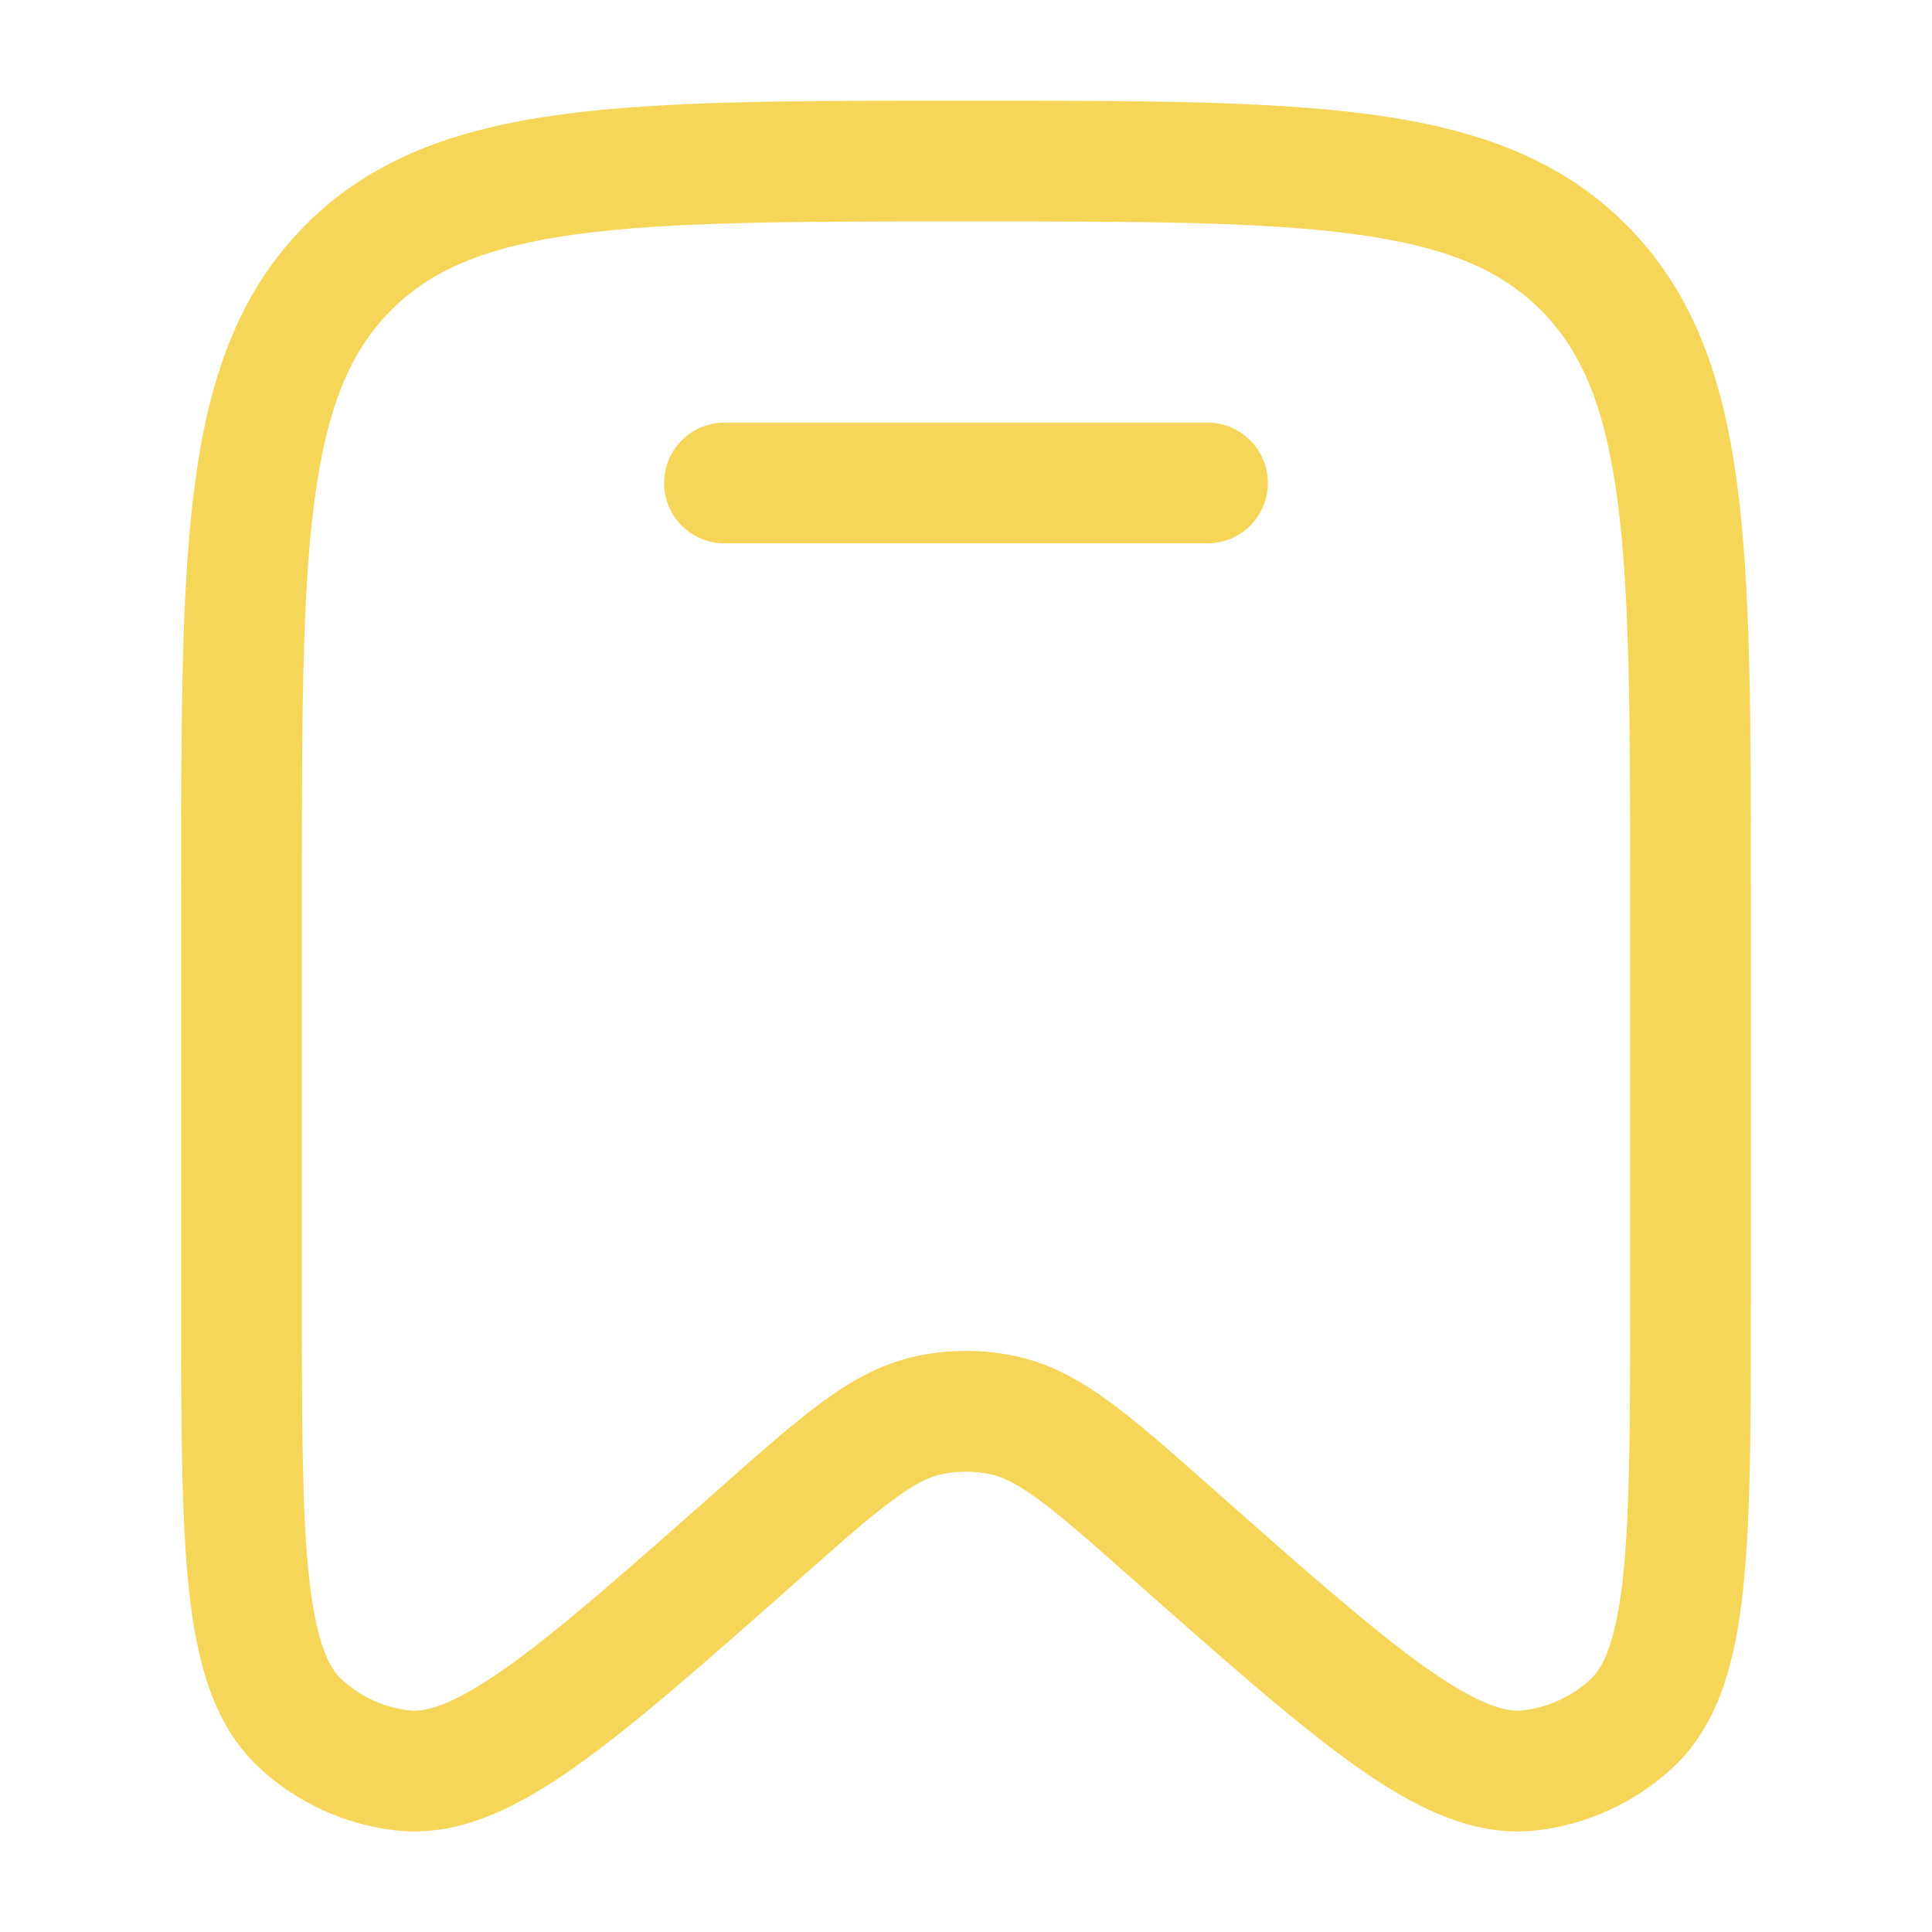
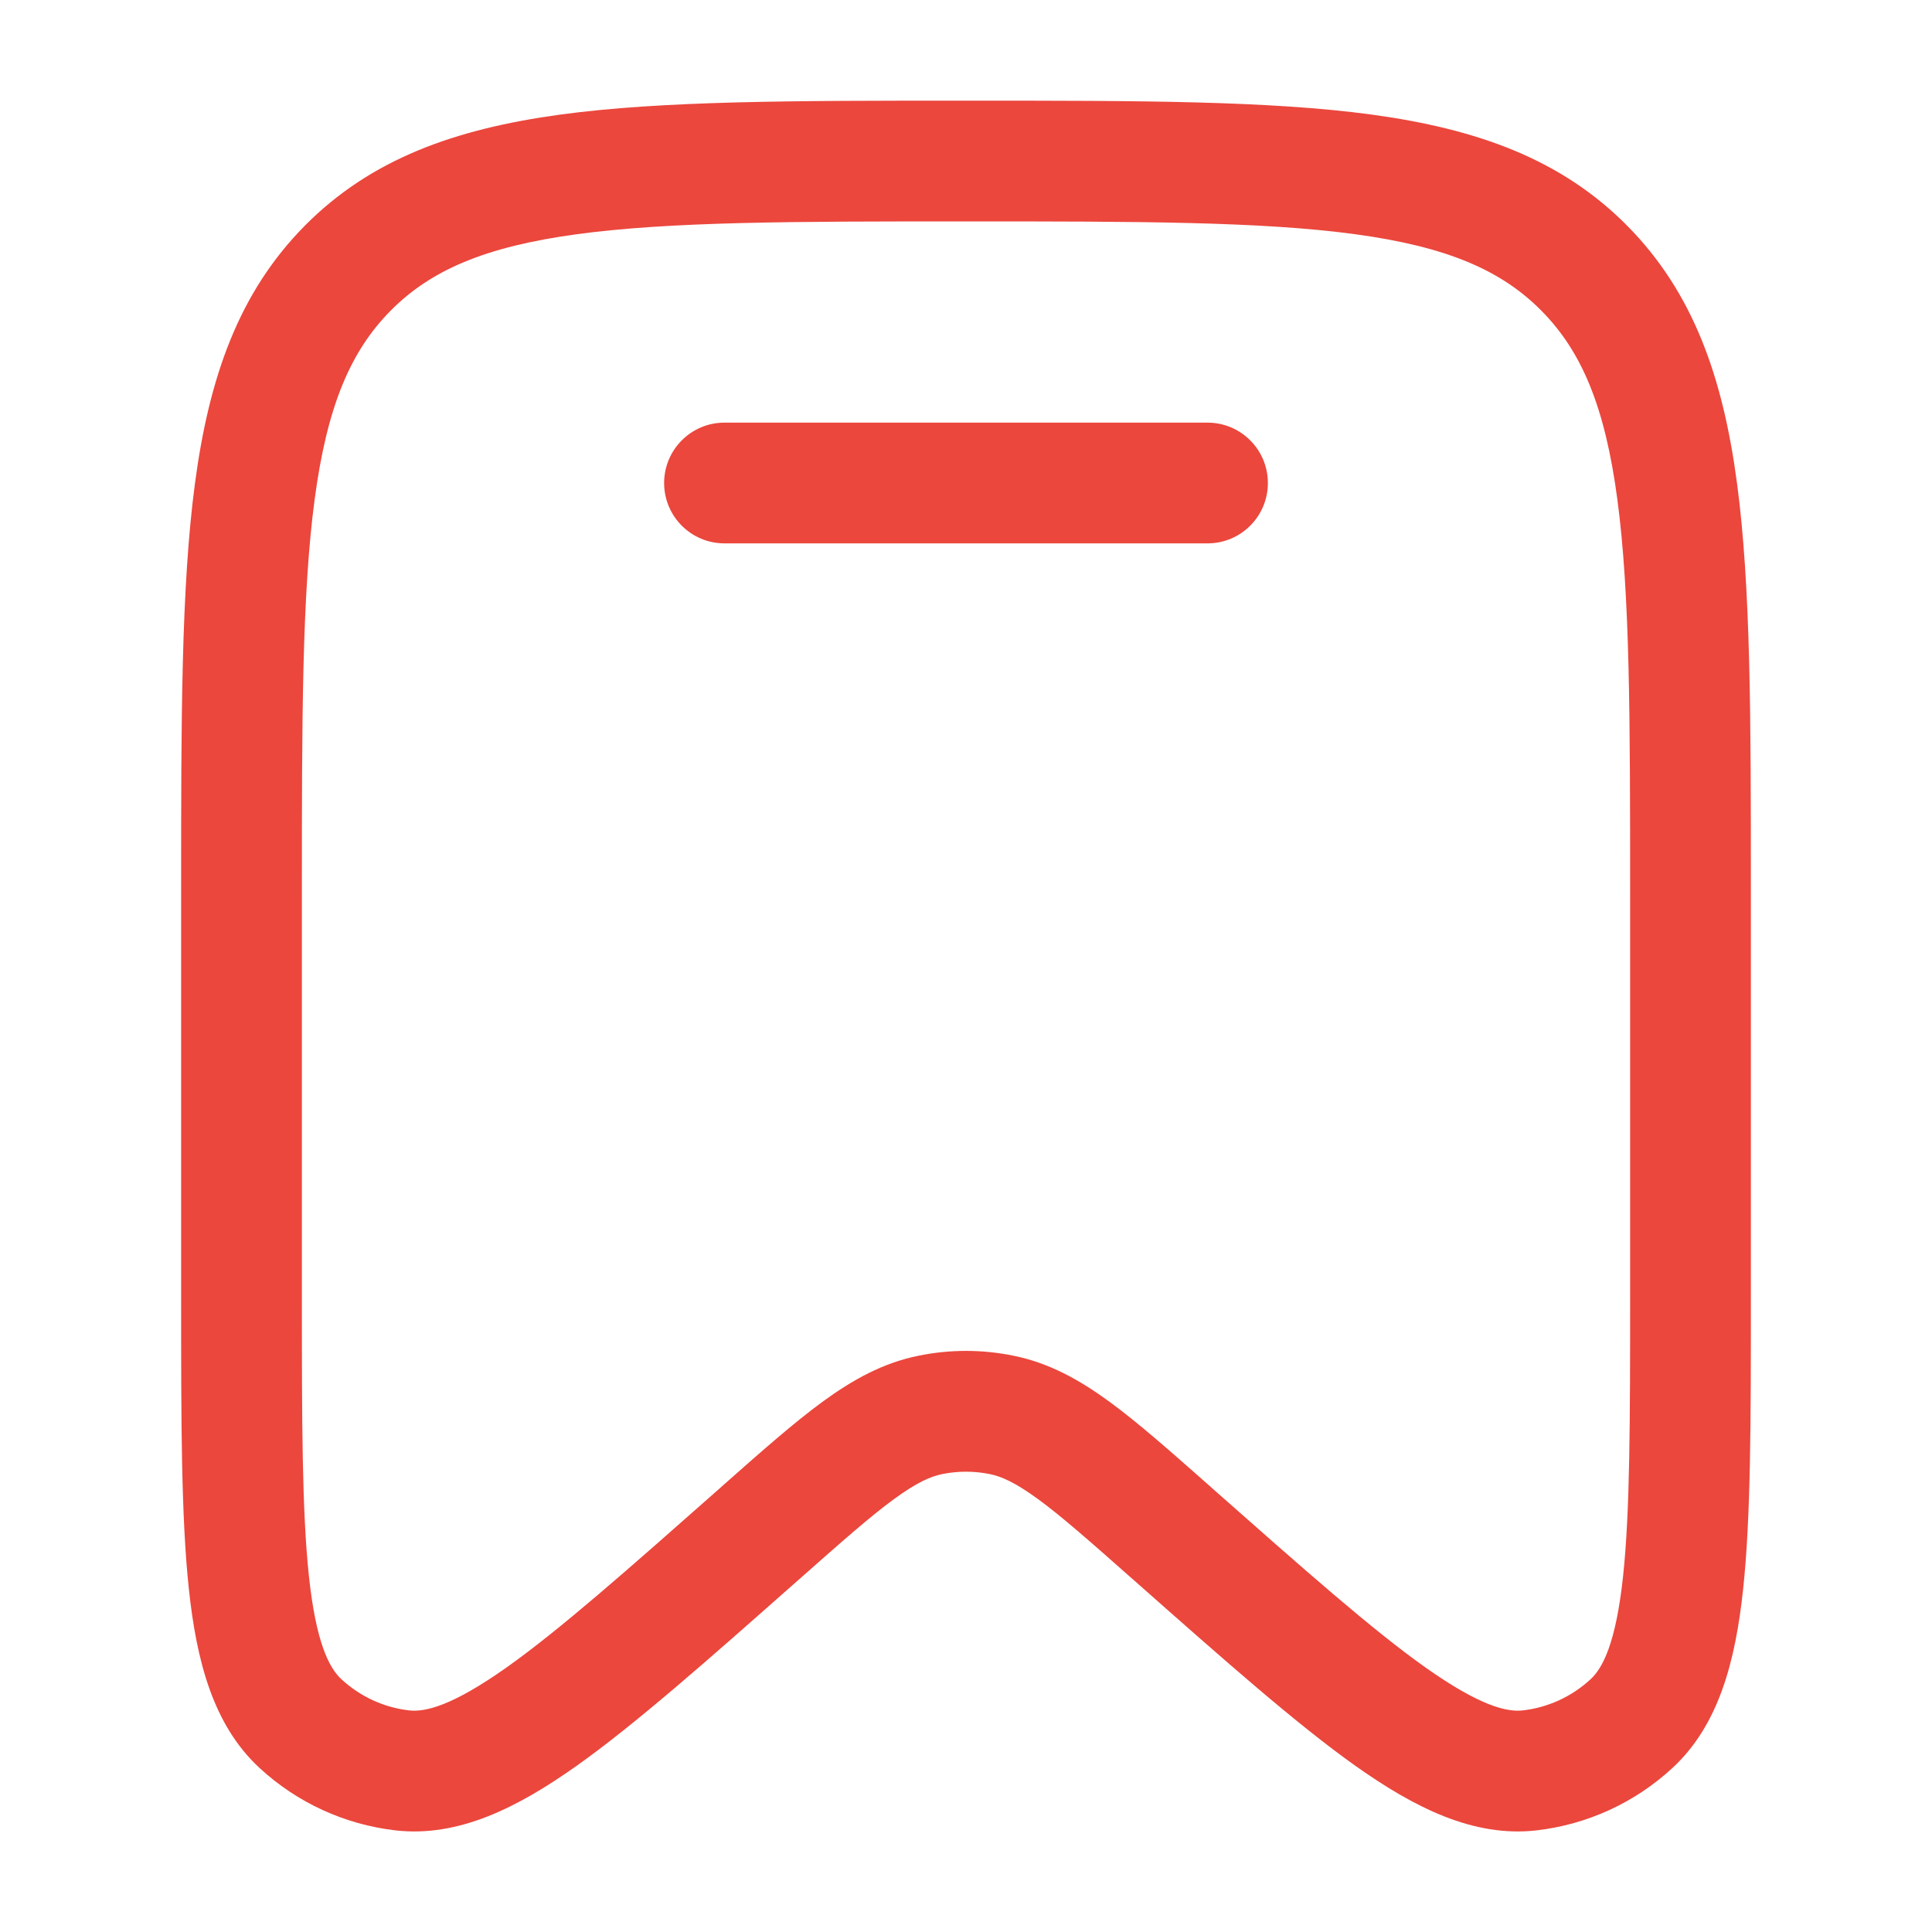
<svg xmlns="http://www.w3.org/2000/svg" width="20" height="20" viewBox="0 0 20 20" fill="none">
-   <path d="M7.5 4.375C7.155 4.375 6.875 4.655 6.875 5C6.875 5.346 7.155 5.625 7.5 5.625H12.5C12.845 5.625 13.125 5.346 13.125 5C13.125 4.655 12.845 4.375 12.5 4.375H7.5Z" fill="#F6D658" />
-   <path fill-rule="evenodd" clip-rule="evenodd" d="M9.952 1.042C8.225 1.042 6.864 1.042 5.801 1.186C4.709 1.335 3.838 1.646 3.154 2.338C2.471 3.029 2.164 3.906 2.018 5.006C1.875 6.08 1.875 7.454 1.875 9.201V13.45C1.875 14.706 1.875 15.7 1.955 16.449C2.034 17.189 2.204 17.857 2.688 18.303C3.077 18.662 3.568 18.887 4.093 18.948C4.749 19.023 5.362 18.709 5.966 18.282C6.576 17.849 7.317 17.194 8.252 16.367L8.283 16.34C8.716 15.957 9.009 15.698 9.254 15.519C9.491 15.346 9.635 15.283 9.757 15.259C9.917 15.227 10.083 15.227 10.243 15.259C10.365 15.283 10.509 15.346 10.746 15.519C10.991 15.698 11.284 15.957 11.717 16.34L11.748 16.367C12.683 17.194 13.424 17.849 14.034 18.282C14.638 18.709 15.251 19.023 15.907 18.948C16.432 18.887 16.923 18.662 17.312 18.303C17.796 17.857 17.966 17.189 18.045 16.449C18.125 15.7 18.125 14.706 18.125 13.45V9.201C18.125 7.454 18.125 6.08 17.982 5.006C17.836 3.906 17.529 3.029 16.846 2.338C16.162 1.646 15.291 1.335 14.199 1.186C13.136 1.042 11.775 1.042 10.048 1.042H9.952ZM4.043 3.217C4.457 2.798 5.019 2.554 5.969 2.425C6.939 2.293 8.214 2.292 10 2.292C11.786 2.292 13.061 2.293 14.031 2.425C14.981 2.554 15.543 2.798 15.957 3.217C16.372 3.636 16.615 4.207 16.743 5.171C16.874 6.153 16.875 7.444 16.875 9.248V13.409C16.875 14.715 16.874 15.642 16.802 16.317C16.728 17.008 16.592 17.267 16.465 17.384C16.27 17.564 16.025 17.676 15.765 17.706C15.598 17.725 15.32 17.66 14.757 17.262C14.208 16.873 13.518 16.263 12.546 15.404L12.524 15.384C12.118 15.025 11.781 14.727 11.484 14.51C11.173 14.283 10.859 14.108 10.49 14.034C10.166 13.968 9.834 13.968 9.51 14.034C9.141 14.108 8.827 14.283 8.516 14.51C8.219 14.727 7.882 15.025 7.476 15.384L7.454 15.404C6.482 16.263 5.792 16.873 5.243 17.262C4.68 17.66 4.402 17.725 4.235 17.706C3.975 17.676 3.73 17.564 3.535 17.384C3.408 17.267 3.272 17.008 3.198 16.317C3.126 15.642 3.125 14.715 3.125 13.409V9.248C3.125 7.444 3.126 6.153 3.257 5.171C3.385 4.207 3.628 3.636 4.043 3.217Z" fill="#F6D658" />
+   <path d="M7.5 4.375C7.155 4.375 6.875 4.655 6.875 5C6.875 5.346 7.155 5.625 7.5 5.625H12.5C12.845 5.625 13.125 5.346 13.125 5C13.125 4.655 12.845 4.375 12.5 4.375H7.5Z" fill="#EB473D" />
+   <path fill-rule="evenodd" clip-rule="evenodd" d="M9.952 1.042C8.225 1.042 6.864 1.042 5.801 1.186C4.709 1.335 3.838 1.646 3.154 2.338C2.471 3.029 2.164 3.906 2.018 5.006C1.875 6.08 1.875 7.454 1.875 9.201V13.45C1.875 14.706 1.875 15.7 1.955 16.449C2.034 17.189 2.204 17.857 2.688 18.303C3.077 18.662 3.568 18.887 4.093 18.948C4.749 19.023 5.362 18.709 5.966 18.282C6.576 17.849 7.317 17.194 8.252 16.367L8.283 16.34C8.716 15.957 9.009 15.698 9.254 15.519C9.491 15.346 9.635 15.283 9.757 15.259C9.917 15.227 10.083 15.227 10.243 15.259C10.365 15.283 10.509 15.346 10.746 15.519C10.991 15.698 11.284 15.957 11.717 16.34L11.748 16.367C12.683 17.194 13.424 17.849 14.034 18.282C14.638 18.709 15.251 19.023 15.907 18.948C16.432 18.887 16.923 18.662 17.312 18.303C17.796 17.857 17.966 17.189 18.045 16.449C18.125 15.7 18.125 14.706 18.125 13.45V9.201C18.125 7.454 18.125 6.08 17.982 5.006C17.836 3.906 17.529 3.029 16.846 2.338C16.162 1.646 15.291 1.335 14.199 1.186C13.136 1.042 11.775 1.042 10.048 1.042H9.952ZM4.043 3.217C4.457 2.798 5.019 2.554 5.969 2.425C6.939 2.293 8.214 2.292 10 2.292C11.786 2.292 13.061 2.293 14.031 2.425C14.981 2.554 15.543 2.798 15.957 3.217C16.372 3.636 16.615 4.207 16.743 5.171C16.874 6.153 16.875 7.444 16.875 9.248V13.409C16.875 14.715 16.874 15.642 16.802 16.317C16.728 17.008 16.592 17.267 16.465 17.384C16.27 17.564 16.025 17.676 15.765 17.706C15.598 17.725 15.32 17.66 14.757 17.262C14.208 16.873 13.518 16.263 12.546 15.404L12.524 15.384C12.118 15.025 11.781 14.727 11.484 14.51C11.173 14.283 10.859 14.108 10.49 14.034C10.166 13.968 9.834 13.968 9.51 14.034C9.141 14.108 8.827 14.283 8.516 14.51C8.219 14.727 7.882 15.025 7.476 15.384L7.454 15.404C6.482 16.263 5.792 16.873 5.243 17.262C4.68 17.66 4.402 17.725 4.235 17.706C3.975 17.676 3.73 17.564 3.535 17.384C3.408 17.267 3.272 17.008 3.198 16.317C3.126 15.642 3.125 14.715 3.125 13.409V9.248C3.125 7.444 3.126 6.153 3.257 5.171C3.385 4.207 3.628 3.636 4.043 3.217Z" fill="#EB473D" />
</svg>
